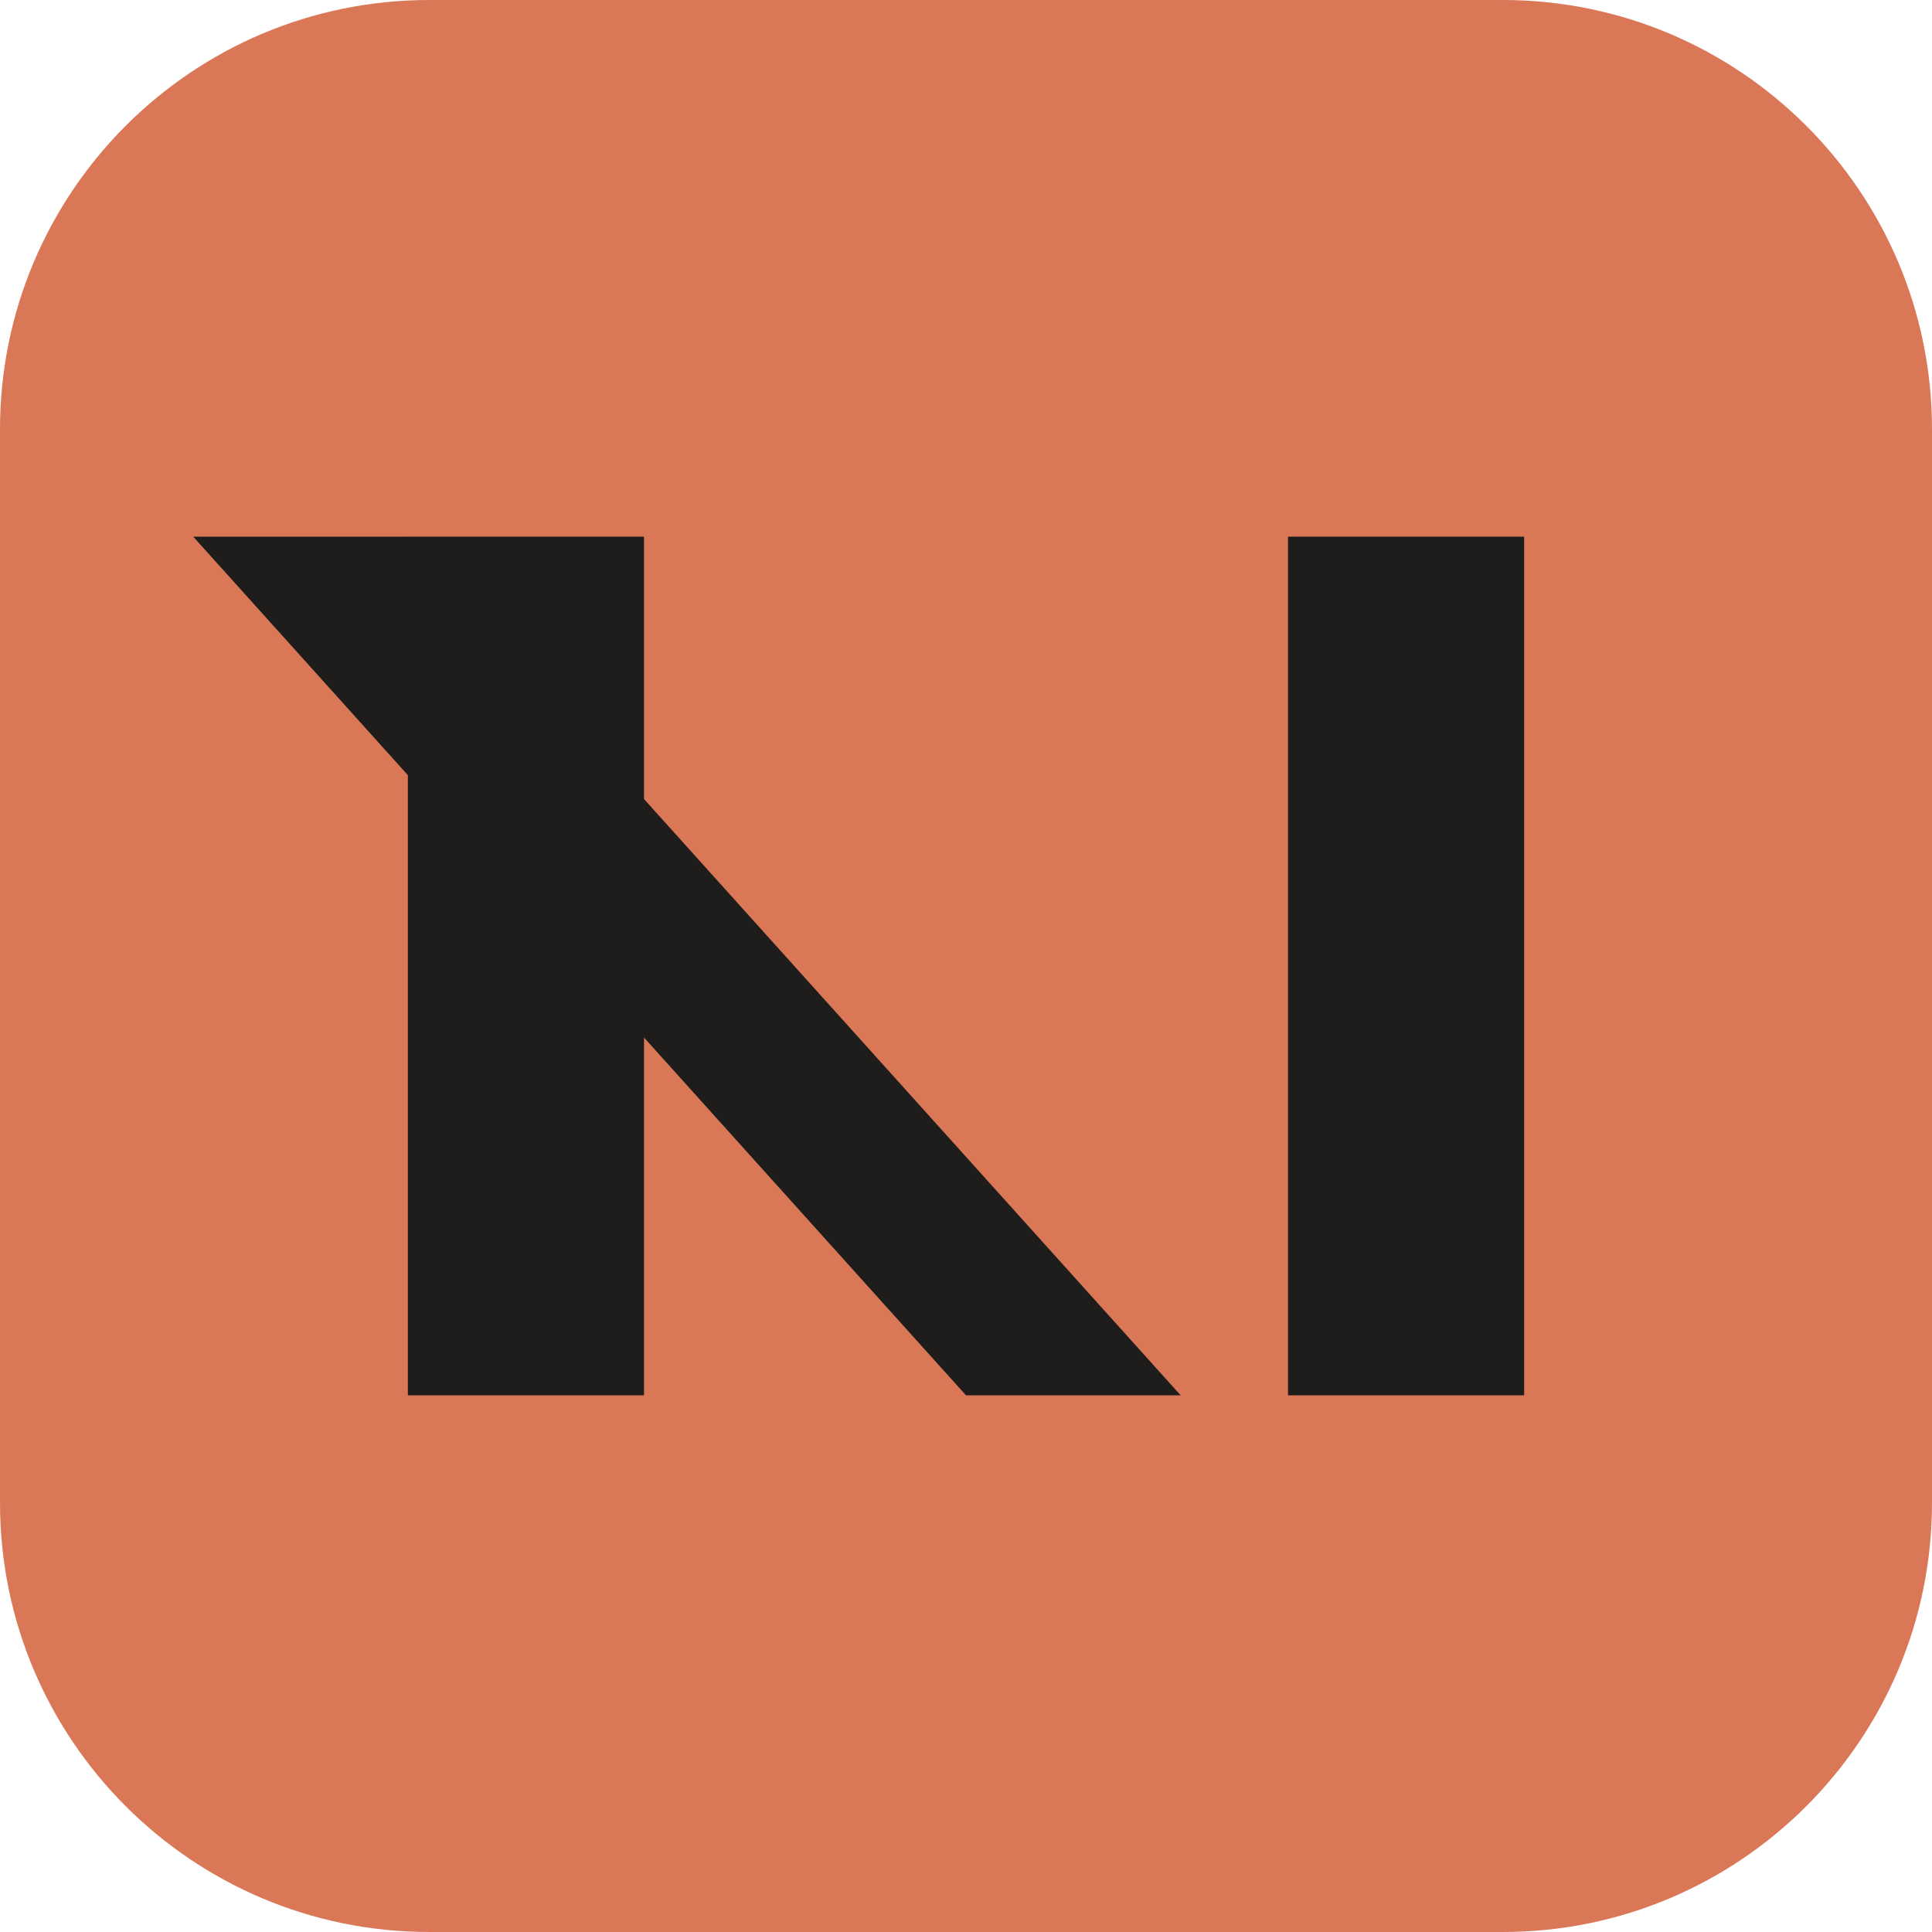
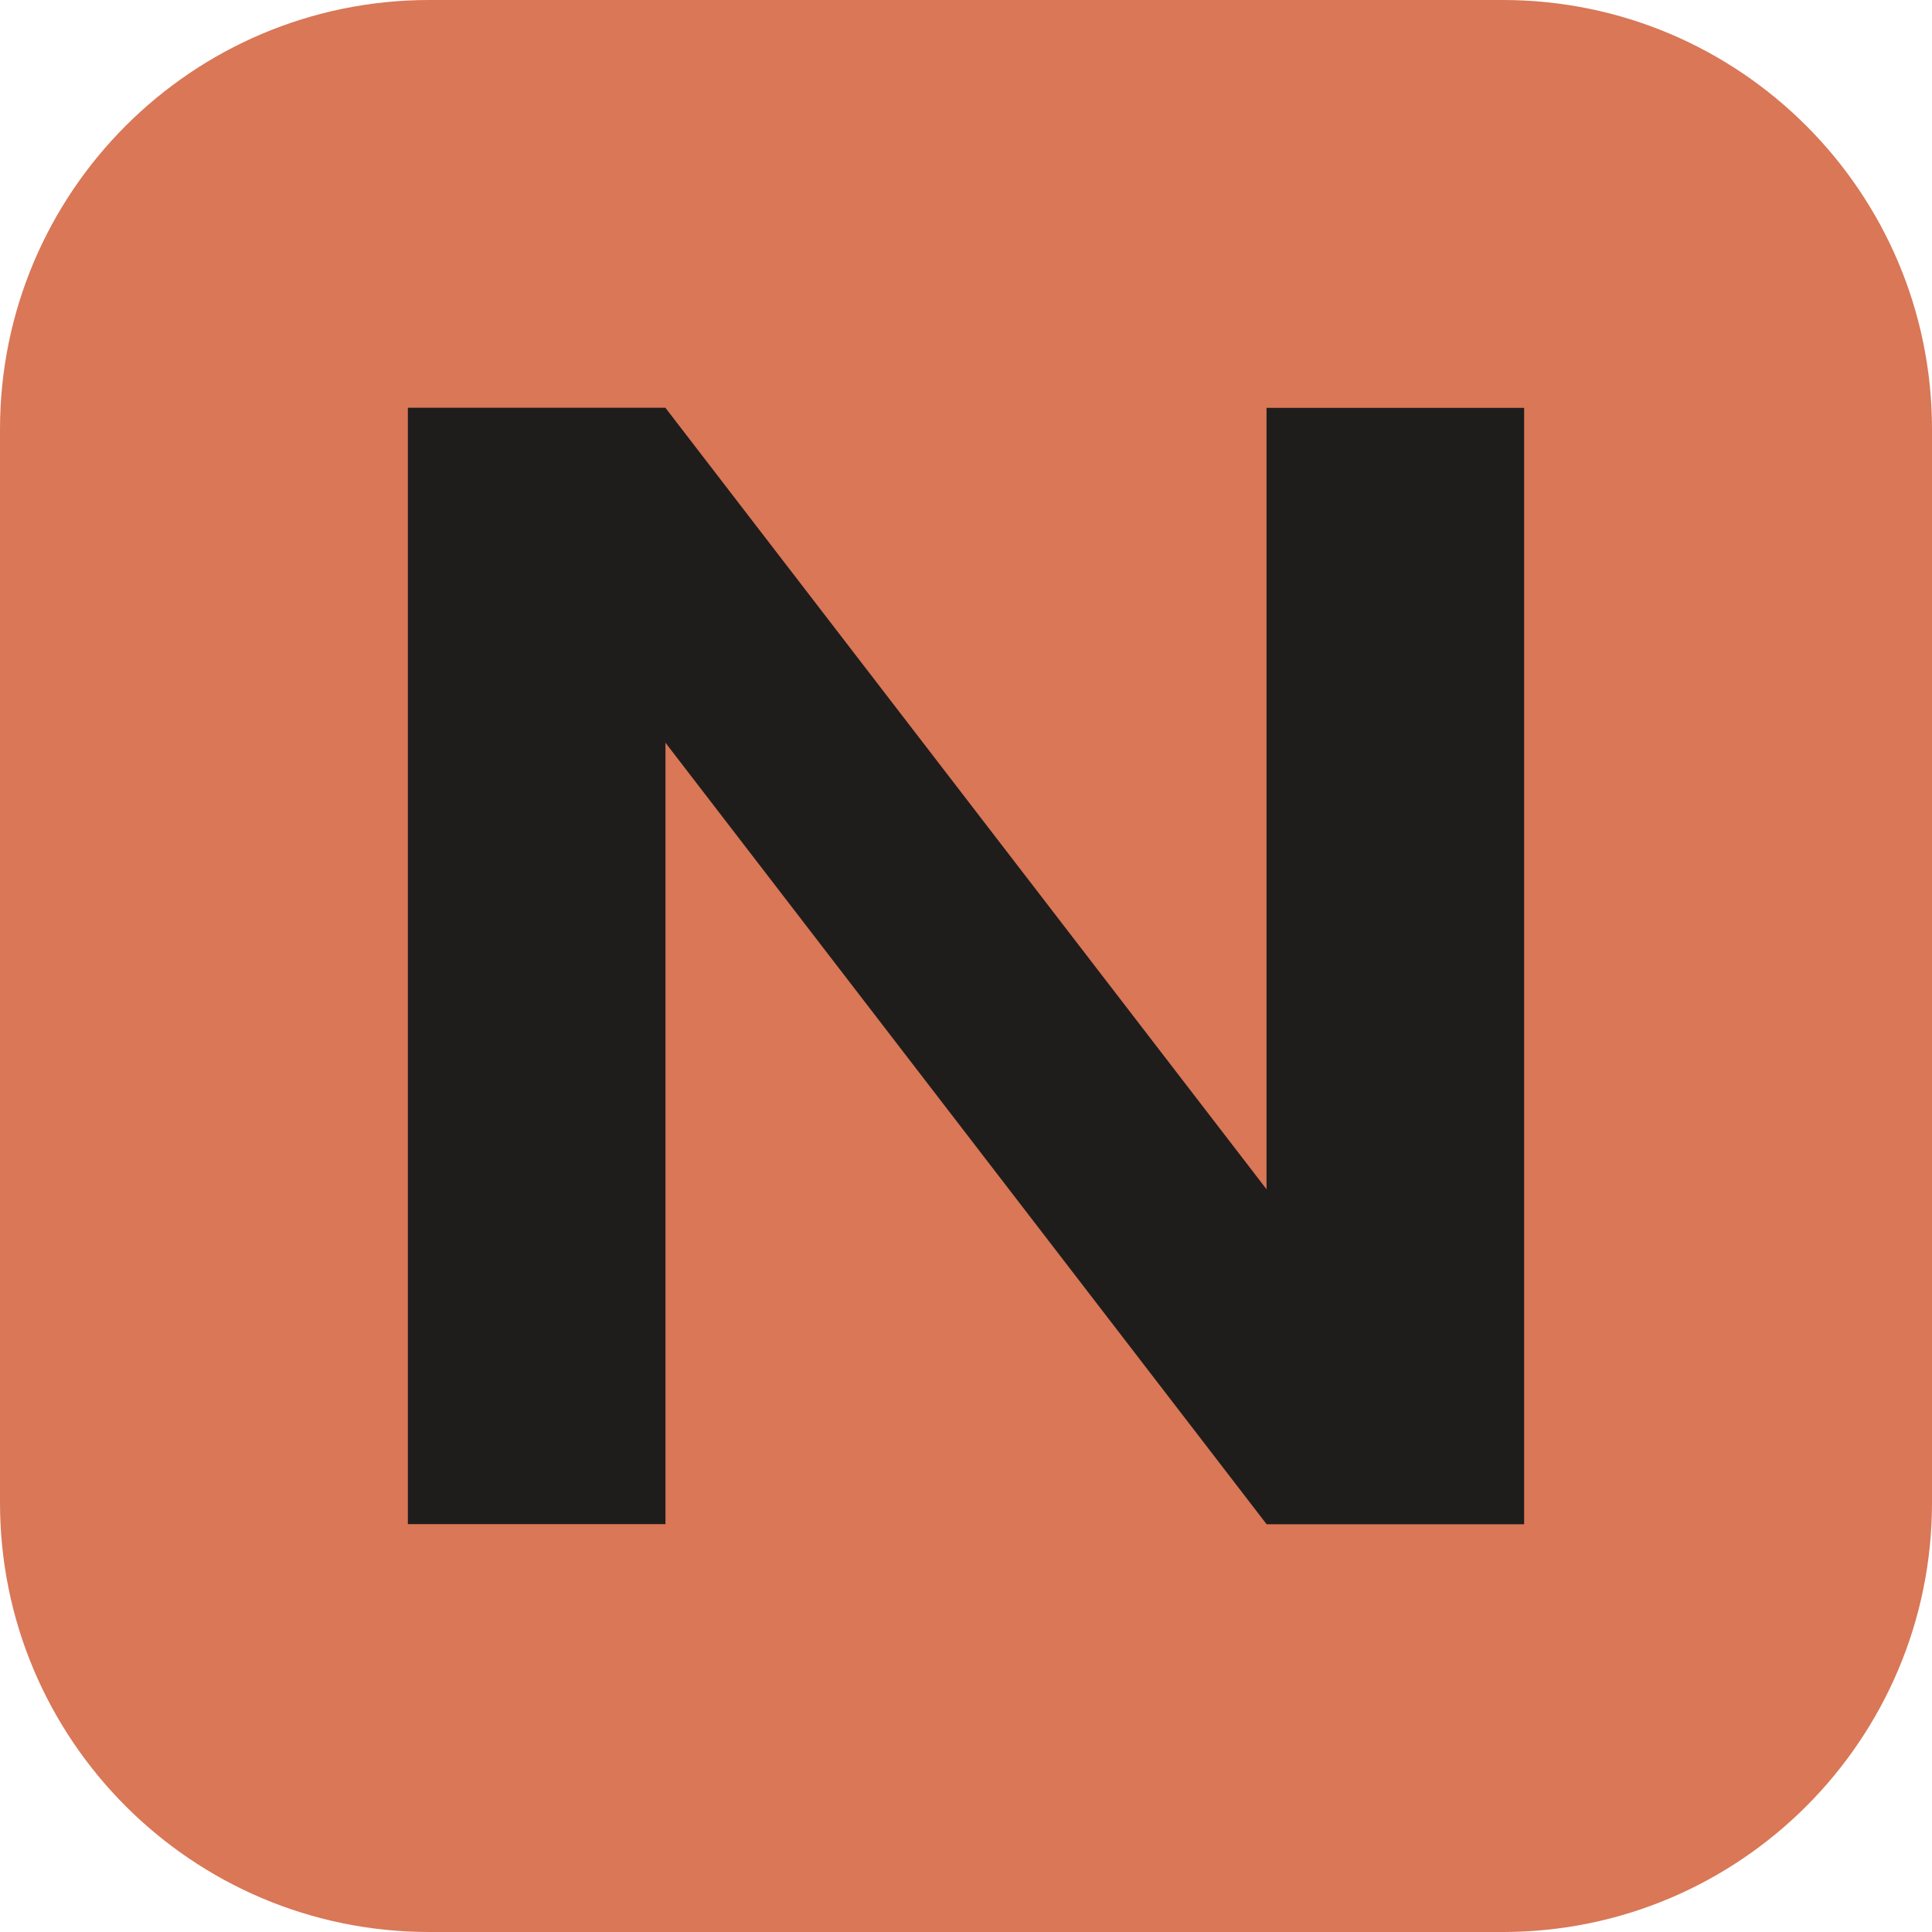
<svg xmlns="http://www.w3.org/2000/svg" viewBox="0 0 180 180">
  <rect width="180" height="180" rx="40" fill="#D97757" />
  <g fill="#1F1D1C">
-     <rect x="38" y="50" width="22" height="80" />
-     <rect x="120" y="50" width="22" height="80" />
-     <path d="M38 50 L110 130 L90 130 L18 50 Z" />
+     <rect x="38" y="38" width="24" height="104" />
+     <rect x="118" y="38" width="24" height="104" />
+     <polygon points="38,38 62,38 142,142 118,142" />
  </g>
</svg>
